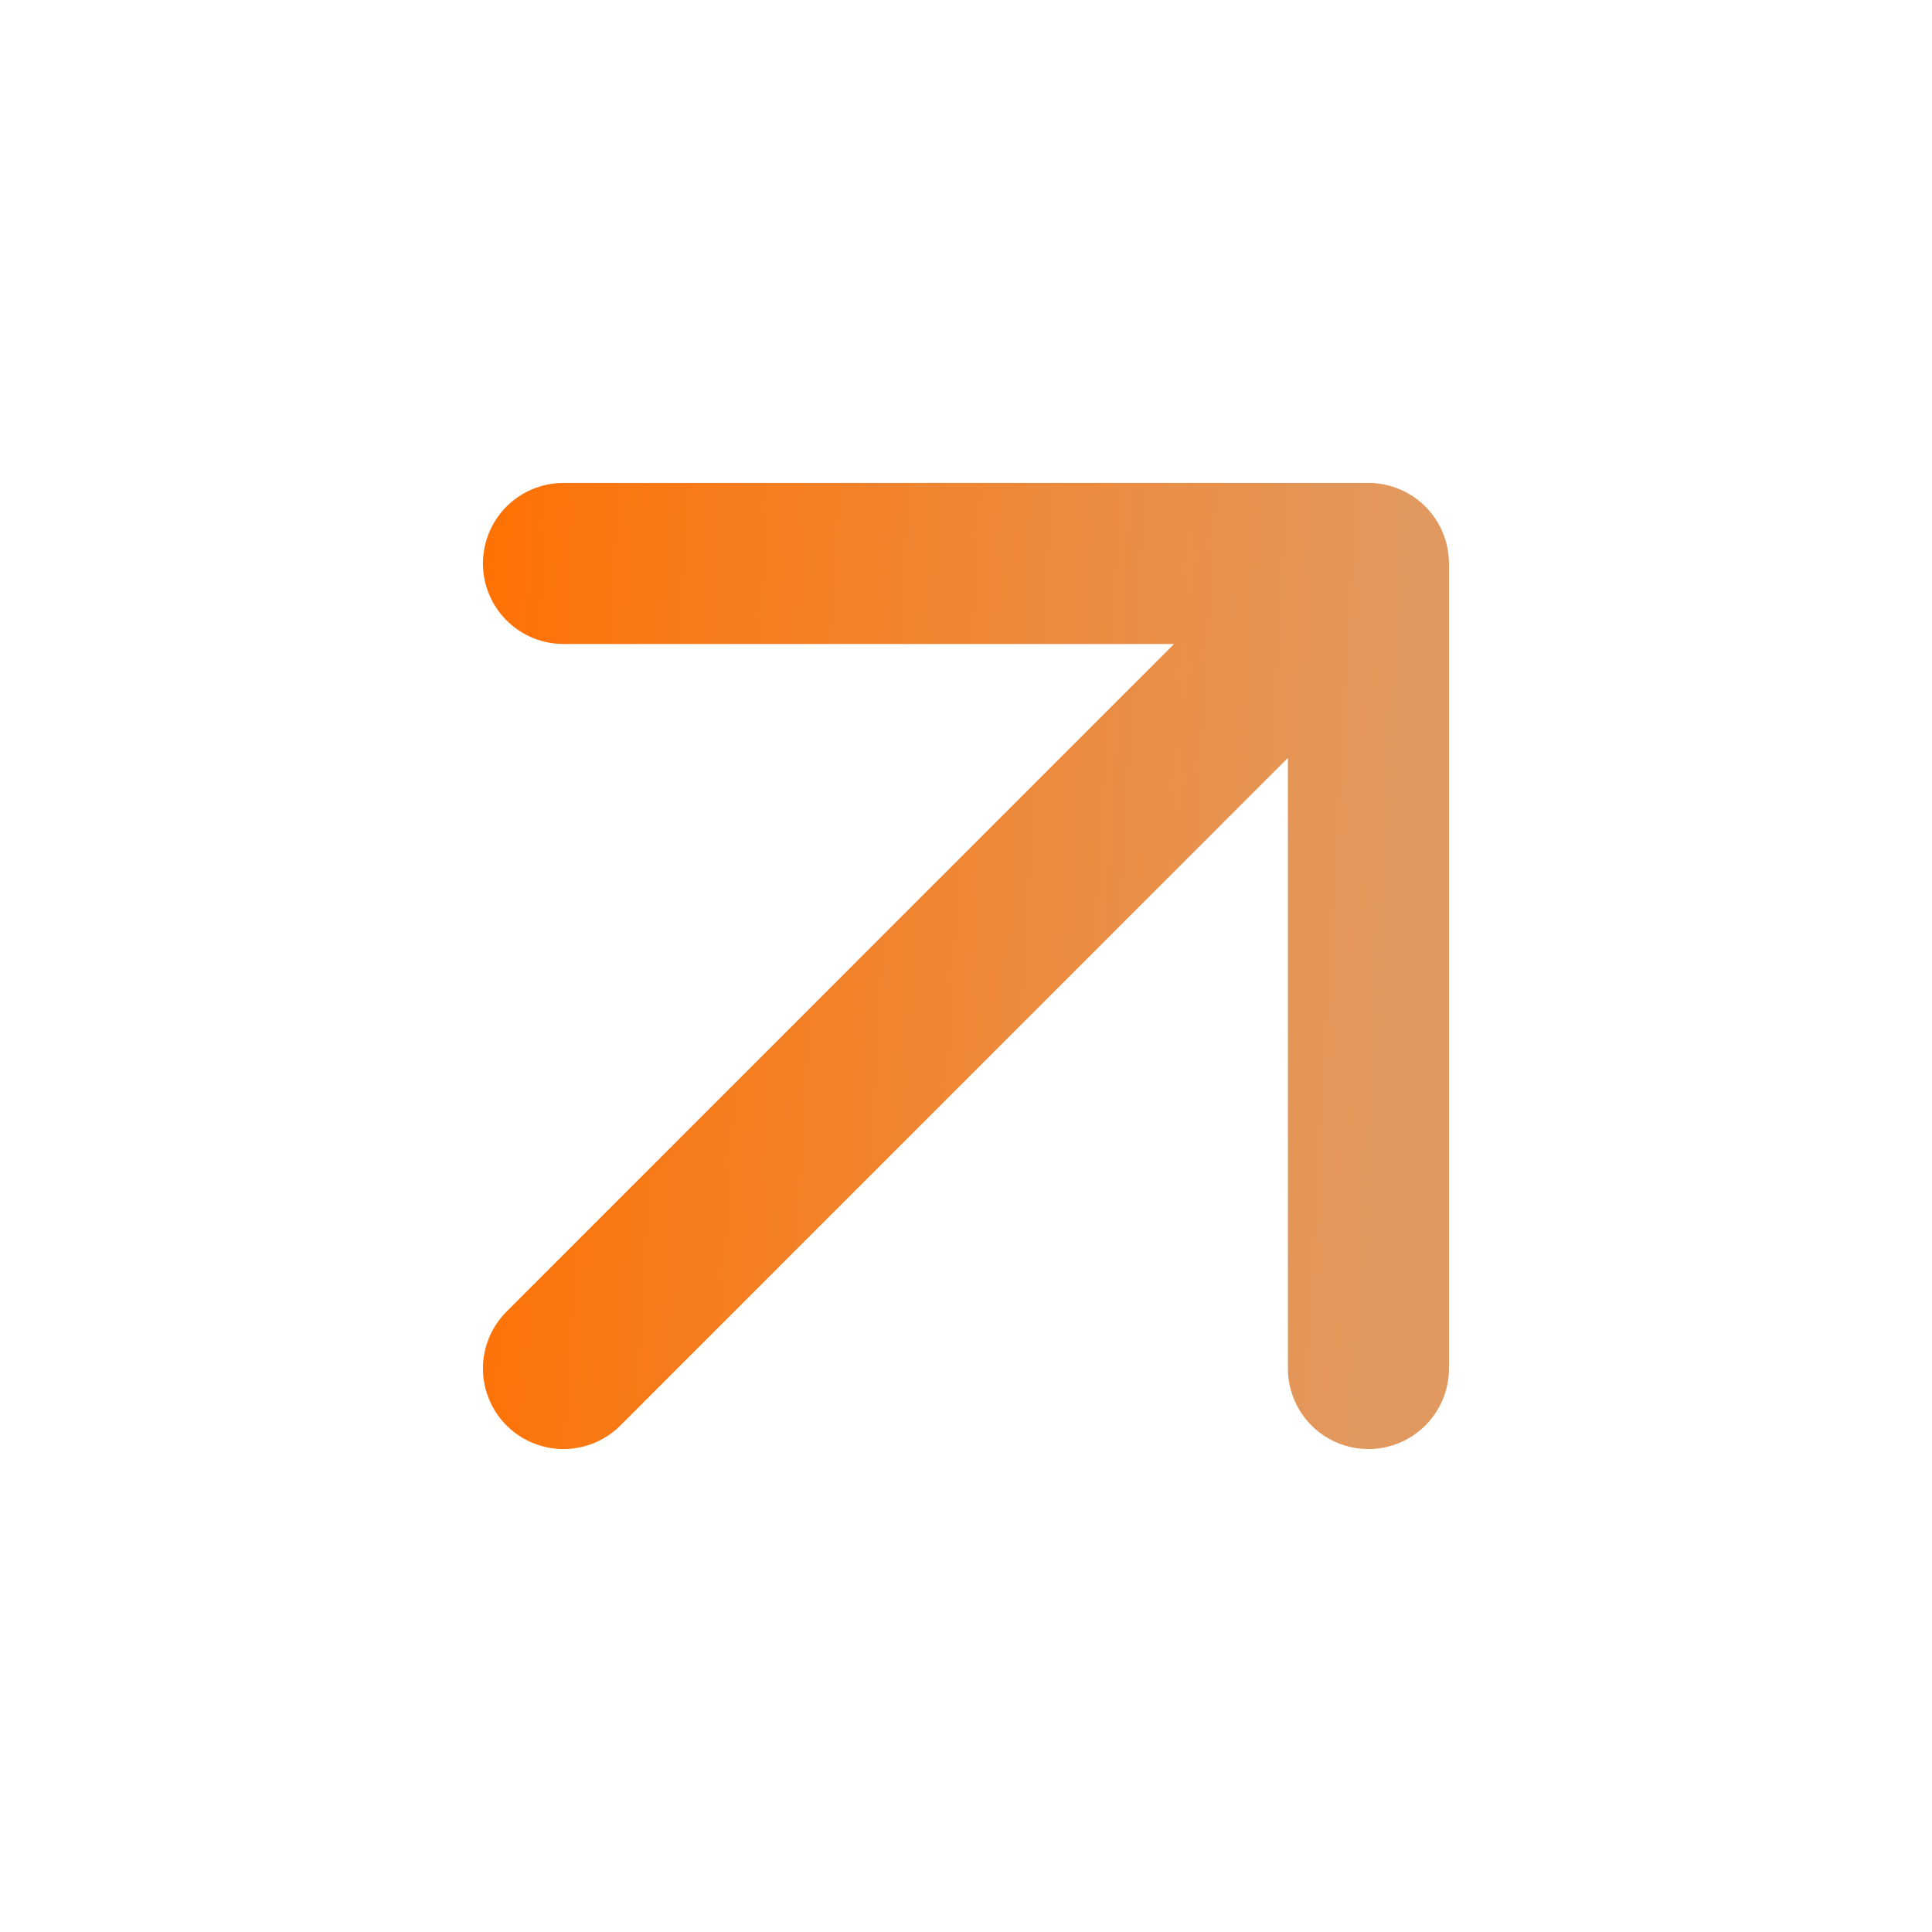
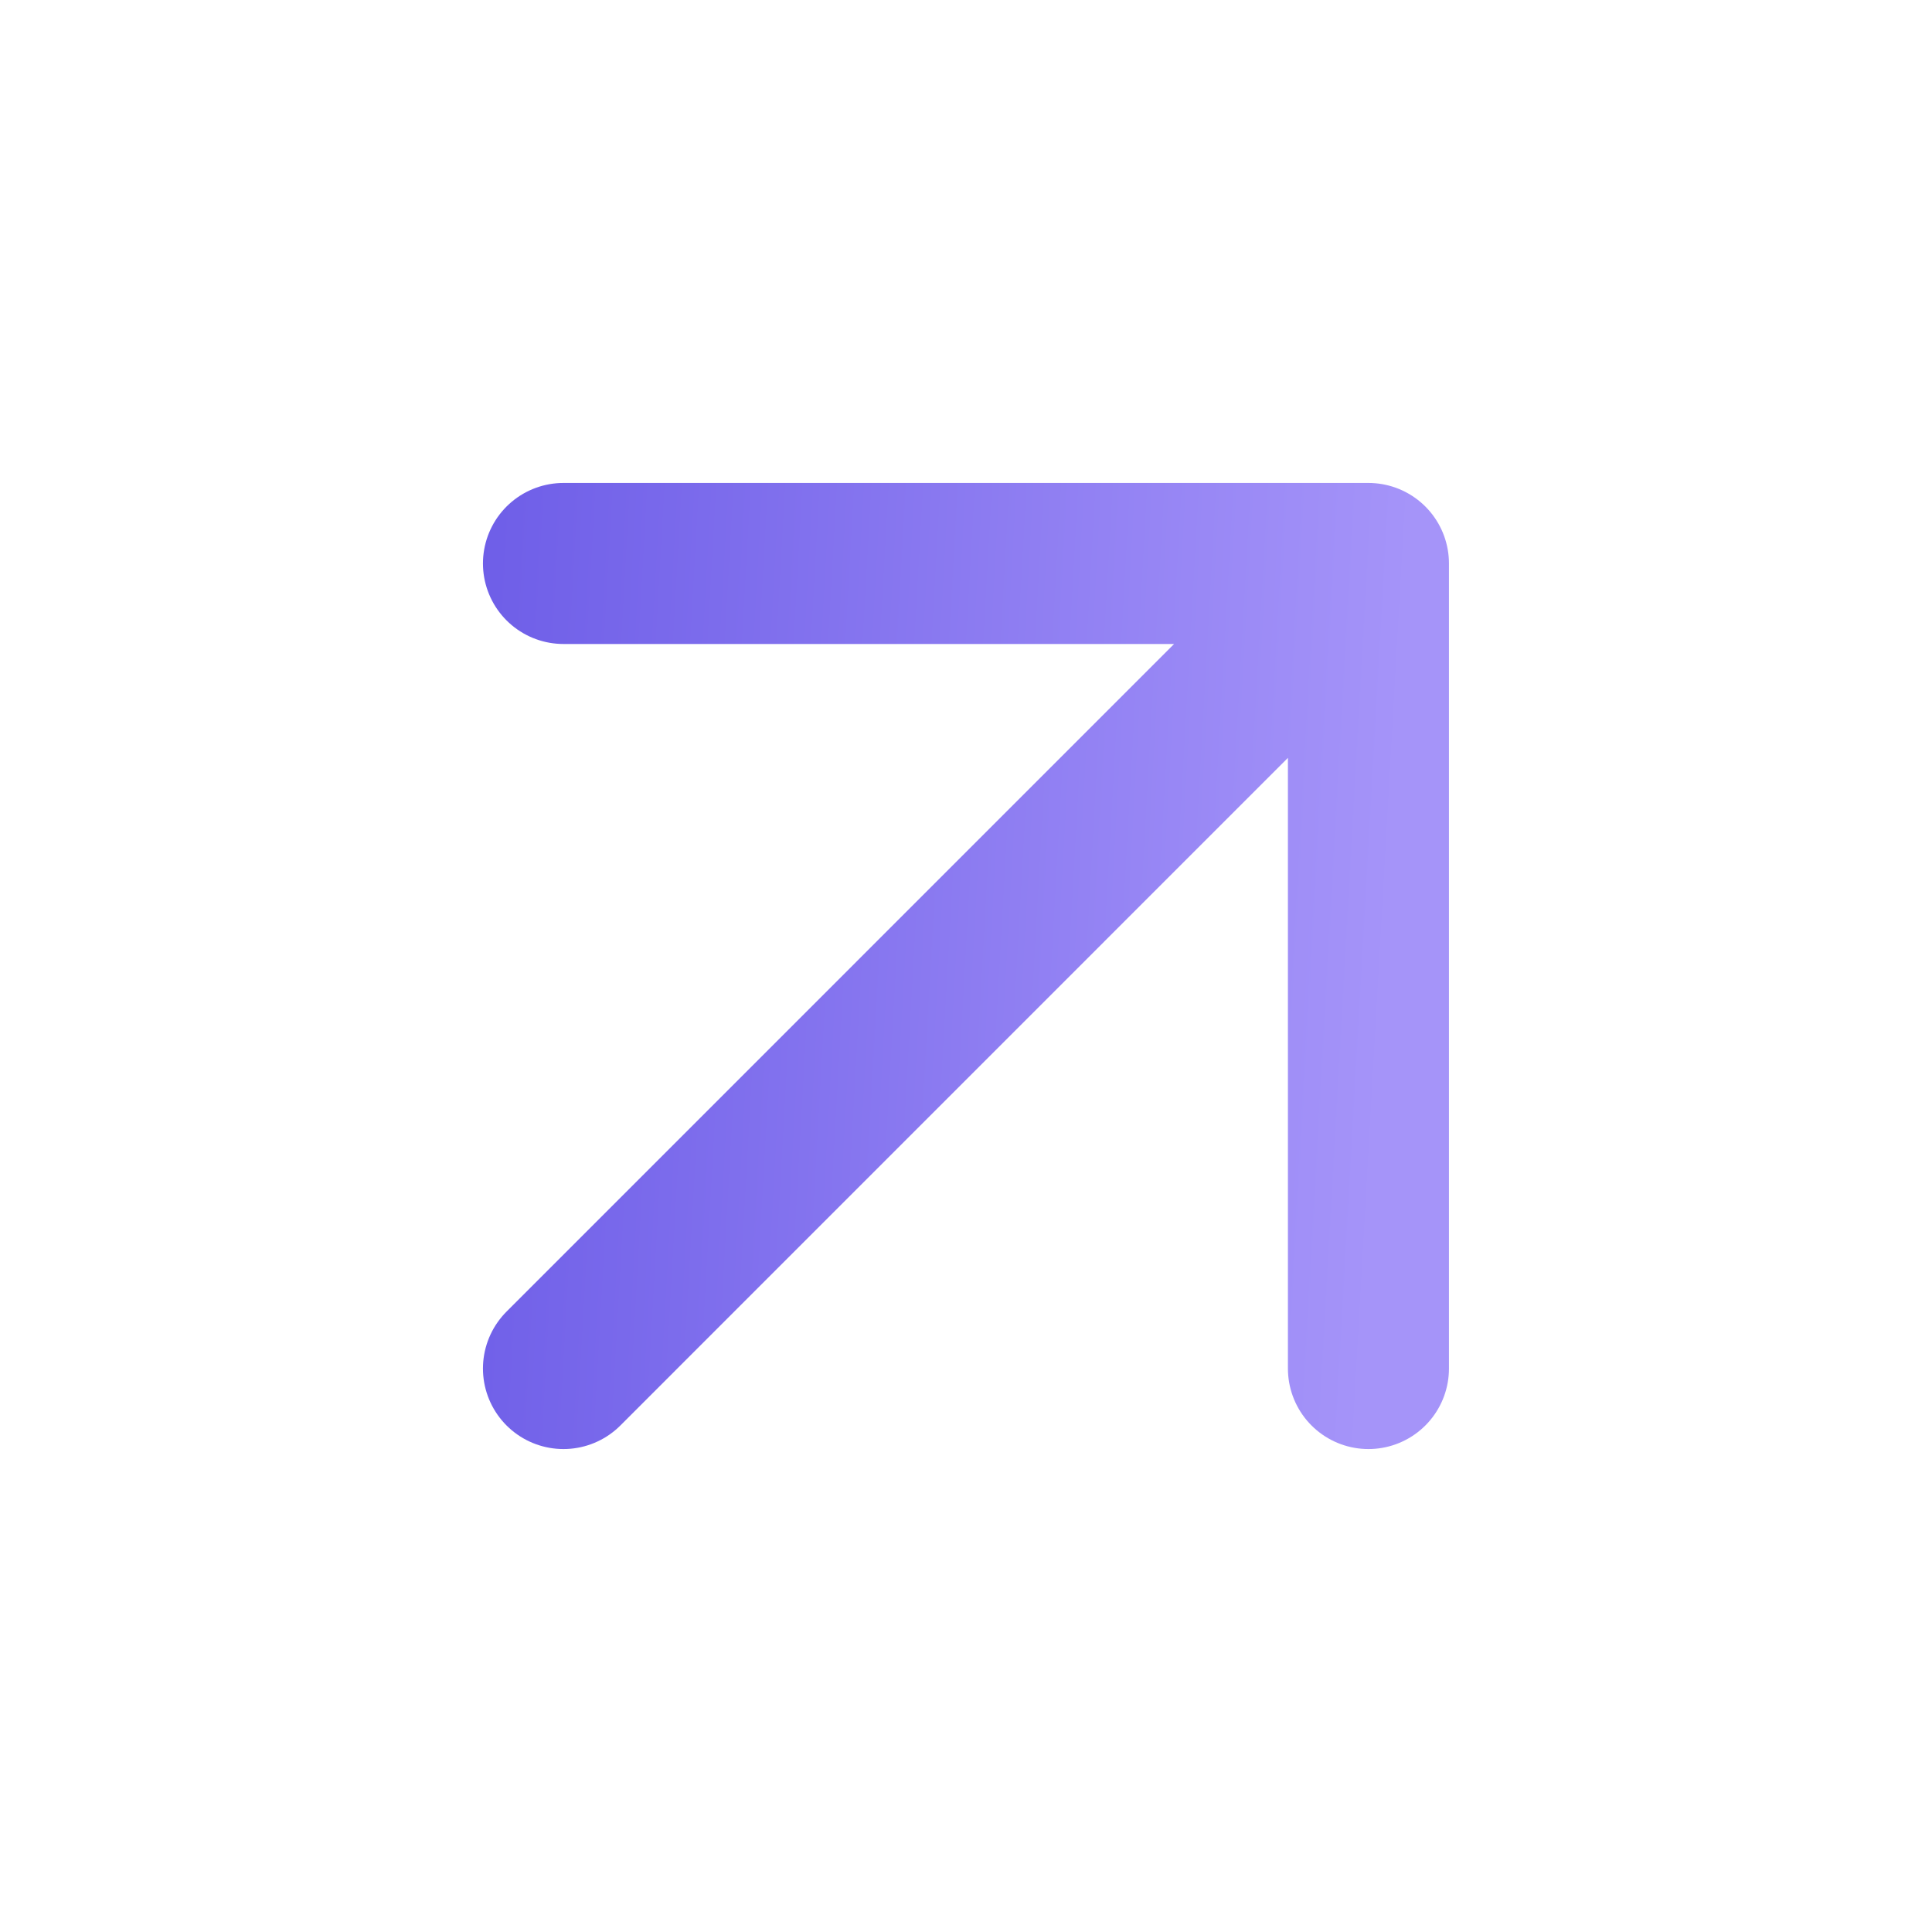
<svg xmlns="http://www.w3.org/2000/svg" width="20" height="20" viewBox="0 0 20 20" fill="none">
  <path d="M5.833 14.167L14.166 5.833M14.166 5.833H5.833M14.166 5.833V14.167" stroke="url(#paint0_linear_732_2411)" stroke-width="1.667" stroke-linecap="round" stroke-linejoin="round" />
  <defs>
    <linearGradient id="paint0_linear_732_2411" x1="4.605" y1="5.833" x2="14.563" y2="6.394" gradientUnits="userSpaceOnUse">
-       <stop stop-color="#FF7000" />
-       <stop offset="1" stop-color="#E2995F" />
+       <stop stop-color="#6C5CE7" />
+       <stop offset="1" stop-color="#A594F9" />
    </linearGradient>
  </defs>
</svg>
